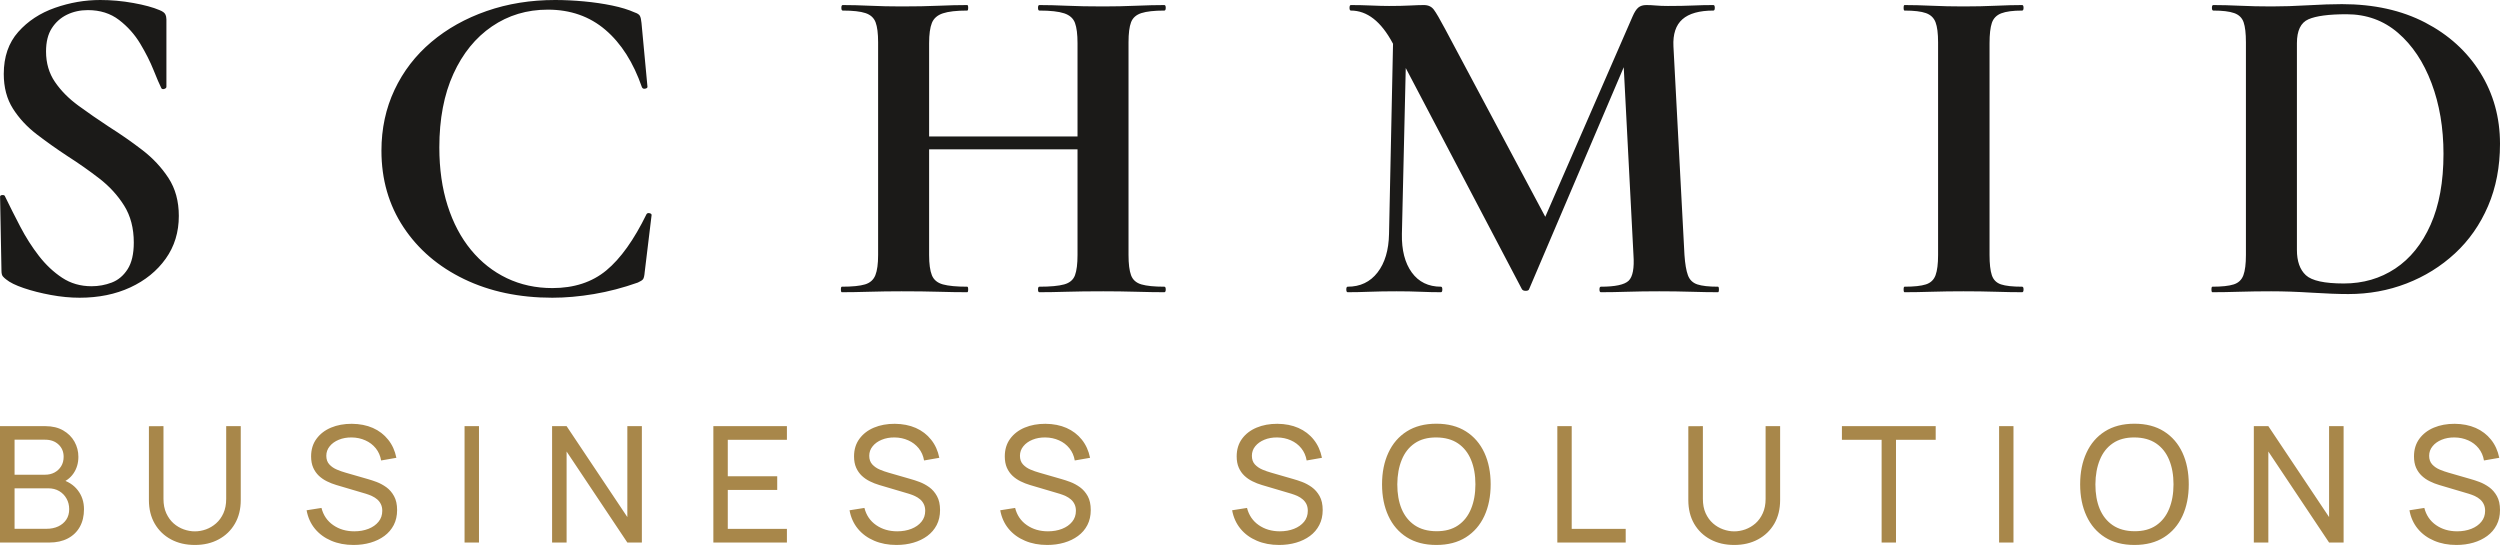
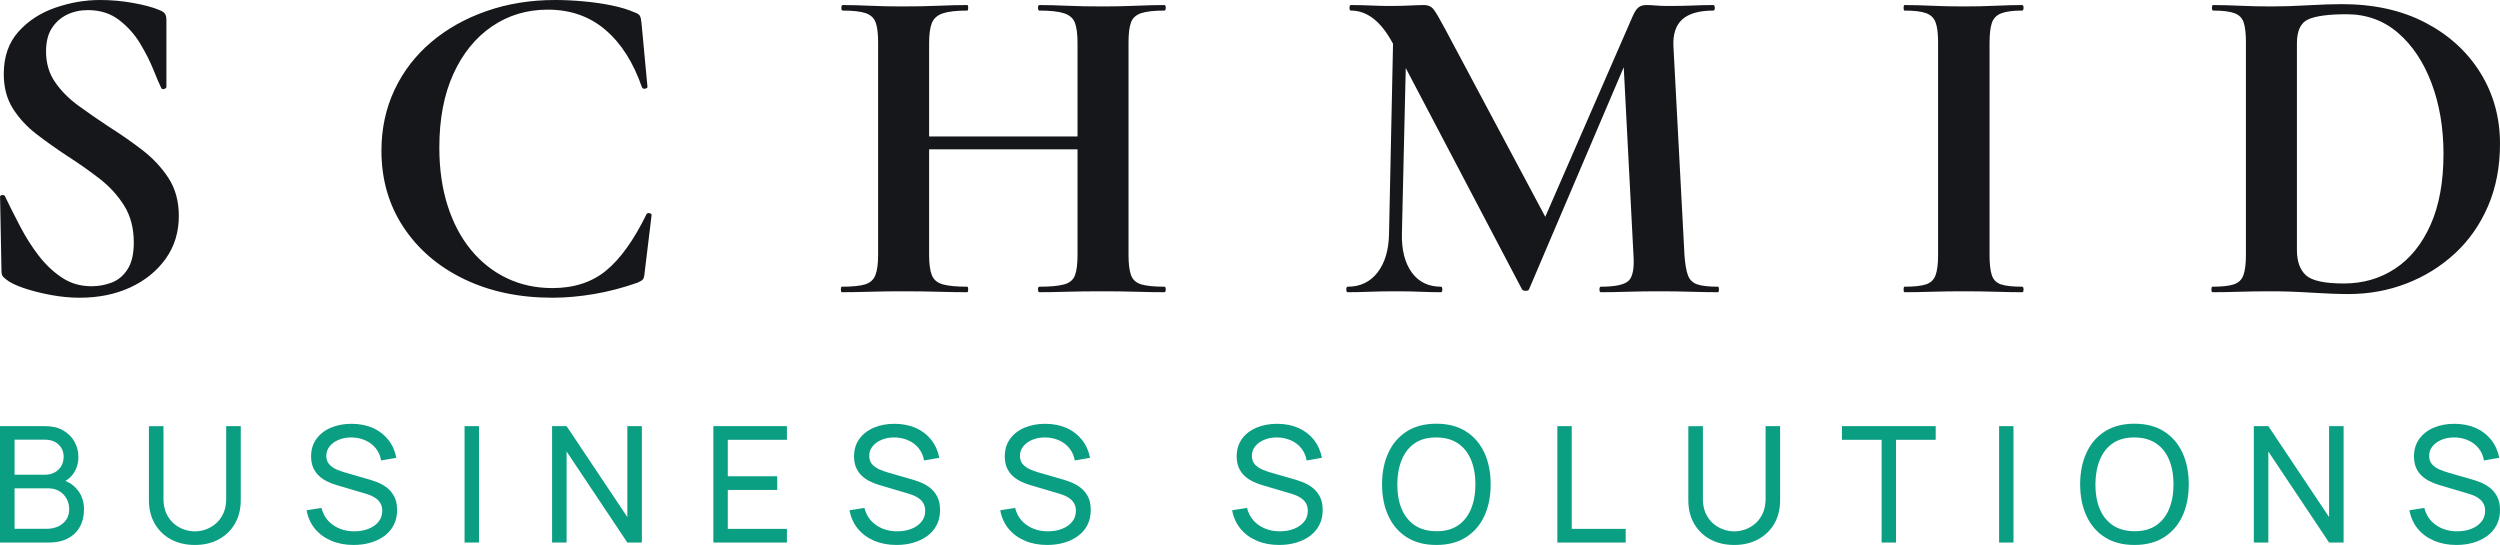
<svg xmlns="http://www.w3.org/2000/svg" viewBox="0 0 544.12 118.61" width="544.12" height="118.61">
-   <path fill="#1b1a18" d="M10.02 11.2Q10.02 15 11.97 17.85Q13.92 20.7 17.07 23Q20.22 25.3 23.72 27.6Q27.52 30 30.97 32.65Q34.42 35.3 36.67 38.75Q38.92 42.2 38.92 47Q38.92 52.3 36.07 56.3Q33.22 60.3 28.37 62.55Q23.52 64.8 17.32 64.8Q14.32 64.8 11.07 64.2Q7.82 63.6 5.17 62.7Q2.52 61.8 1.32 60.8Q0.92 60.5 0.62 60.15Q0.32 59.8 0.32 58.9L0.02 43Q-0.08 42.5 0.47 42.45Q1.02 42.4 1.12 42.8Q2.62 45.9 4.42 49.35Q6.22 52.8 8.47 55.7Q10.72 58.6 13.52 60.45Q16.32 62.3 19.92 62.3Q22.22 62.3 24.32 61.5Q26.42 60.7 27.77 58.6Q29.12 56.5 29.12 52.8Q29.12 48.1 27.02 44.75Q24.92 41.4 21.62 38.85Q18.32 36.3 14.72 34Q11.22 31.7 8.02 29.25Q4.82 26.8 2.82 23.65Q0.82 20.5 0.82 16.1Q0.82 10.5 3.97 6.95Q7.12 3.4 11.97 1.7Q16.82 0 21.82 0Q25.42 0 29.02 0.65Q32.62 1.3 34.72 2.2Q35.72 2.6 35.97 3.1Q36.22 3.6 36.22 4.2V18.9Q36.22 19.2 35.77 19.35Q35.32 19.5 35.12 19.2Q34.52 18 33.42 15.25Q32.32 12.5 30.52 9.5Q28.72 6.5 25.92 4.35Q23.12 2.2 19.12 2.2Q16.62 2.2 14.57 3.2Q12.52 4.2 11.27 6.15Q10.02 8.1 10.02 11.2Z M120.82 0Q123.82 0 127.07 0.3Q130.32 0.6 133.22 1.2Q136.12 1.8 138.12 2.7Q139.02 3 139.27 3.45Q139.52 3.9 139.62 5L140.92 18.9Q140.92 19.2 140.42 19.3Q139.92 19.4 139.72 19Q136.92 10.9 131.77 6.5Q126.62 2.1 119.22 2.1Q112.42 2.1 107.07 5.75Q101.72 9.4 98.67 16.1Q95.62 22.8 95.62 32.1Q95.62 39.1 97.42 44.75Q99.22 50.4 102.52 54.4Q105.82 58.4 110.32 60.55Q114.82 62.7 120.22 62.7Q127.32 62.7 131.97 58.85Q136.62 55 140.72 46.6Q140.92 46.3 141.37 46.4Q141.82 46.5 141.82 46.8L140.32 59.2Q140.22 60.4 139.97 60.75Q139.72 61.1 138.82 61.5Q134.02 63.2 129.27 64Q124.52 64.8 120.22 64.8Q109.42 64.8 101.02 60.75Q92.62 56.7 87.82 49.45Q83.02 42.2 83.02 32.8Q83.02 25.6 85.87 19.55Q88.72 13.5 93.87 9.15Q99.02 4.8 105.92 2.4Q112.82 0 120.82 0Z M234.52 9.4Q234.52 6.5 233.97 5Q233.42 3.5 231.62 2.9Q229.82 2.3 226.22 2.3Q225.92 2.3 225.92 1.7Q225.92 1.1 226.22 1.1Q228.82 1.1 232.17 1.25Q235.52 1.4 240.12 1.4Q243.72 1.4 247.27 1.25Q250.82 1.1 253.42 1.1Q253.72 1.1 253.72 1.7Q253.72 2.3 253.42 2.3Q250.12 2.3 248.42 2.85Q246.72 3.4 246.17 4.85Q245.62 6.3 245.62 9.2V55.5Q245.62 58.4 246.17 59.9Q246.72 61.4 248.42 61.9Q250.12 62.4 253.42 62.4Q253.72 62.4 253.72 63Q253.72 63.6 253.42 63.6Q250.82 63.6 247.27 63.5Q243.72 63.4 240.12 63.4Q235.52 63.4 232.17 63.5Q228.82 63.6 226.22 63.6Q225.92 63.6 225.92 63Q225.92 62.4 226.22 62.4Q229.82 62.4 231.62 61.9Q233.42 61.4 233.97 59.9Q234.52 58.4 234.52 55.5ZM196.32 32.5V29.7H239.62V32.5ZM191.12 55.5V9.2Q191.12 6.3 190.57 4.85Q190.02 3.4 188.37 2.85Q186.72 2.3 183.42 2.3Q183.12 2.3 183.12 1.7Q183.12 1.1 183.42 1.1Q186.02 1.1 189.32 1.25Q192.62 1.4 196.22 1.4Q200.82 1.4 204.27 1.25Q207.72 1.1 210.52 1.1Q210.72 1.1 210.72 1.7Q210.72 2.3 210.52 2.3Q207.02 2.3 205.22 2.9Q203.42 3.5 202.82 5Q202.22 6.5 202.22 9.4V55.5Q202.22 58.4 202.82 59.9Q203.42 61.4 205.22 61.9Q207.02 62.4 210.52 62.4Q210.72 62.4 210.72 63Q210.72 63.6 210.52 63.6Q207.62 63.6 204.22 63.5Q200.82 63.4 196.22 63.4Q192.62 63.4 189.22 63.5Q185.82 63.6 183.22 63.6Q183.02 63.6 183.02 63Q183.02 62.4 183.22 62.4Q186.62 62.4 188.27 61.9Q189.92 61.4 190.52 59.9Q191.12 58.4 191.12 55.5Z M302.32 50.9 303.32 3.4 306.22 3.6 305.12 50.9Q305.02 56.2 307.27 59.3Q309.52 62.4 313.62 62.4Q313.92 62.4 313.92 63Q313.92 63.6 313.62 63.6Q311.42 63.6 309.12 63.5Q306.82 63.4 303.92 63.4Q300.72 63.4 298.12 63.5Q295.52 63.6 293.32 63.6Q293.02 63.6 293.02 63Q293.02 62.4 293.32 62.4Q297.42 62.4 299.82 59.3Q302.22 56.2 302.32 50.9ZM373.92 62.4Q374.12 62.4 374.12 63Q374.12 63.6 373.92 63.6Q371.32 63.6 368.02 63.5Q364.72 63.4 361.12 63.4Q357.42 63.4 354.22 63.5Q351.02 63.6 348.42 63.6Q348.12 63.6 348.12 63Q348.12 62.4 348.42 62.4Q353.12 62.4 354.47 61.1Q355.82 59.8 355.52 55.5L353.22 11.1L358.32 3.1L332.82 62.9Q332.72 63.3 332.07 63.3Q331.42 63.3 331.22 62.9L303.12 9.4Q299.32 2.3 294.02 2.3Q293.72 2.3 293.72 1.7Q293.72 1.1 294.02 1.1Q296.12 1.1 298.42 1.2Q300.72 1.3 302.32 1.3Q304.92 1.3 306.87 1.2Q308.82 1.1 309.92 1.1Q311.32 1.1 312.07 2.1Q312.82 3.1 314.52 6.3L336.92 48.3L331.92 57.3L355.32 3.6Q355.92 2.2 356.57 1.65Q357.22 1.1 358.32 1.1Q359.32 1.1 360.42 1.2Q361.52 1.3 363.02 1.3Q366.22 1.3 368.47 1.2Q370.72 1.1 372.92 1.1Q373.22 1.1 373.22 1.7Q373.22 2.3 372.92 2.3Q368.32 2.3 366.17 4.2Q364.02 6.1 364.22 10.1L366.62 55.5Q366.82 58.4 367.37 59.9Q367.92 61.4 369.42 61.9Q370.92 62.4 373.92 62.4Z M433.02 55.5Q433.02 58.4 433.52 59.9Q434.02 61.4 435.52 61.9Q437.02 62.4 440.12 62.4Q440.42 62.4 440.42 63Q440.42 63.6 440.12 63.6Q437.52 63.6 434.32 63.5Q431.12 63.4 427.32 63.4Q423.72 63.4 420.42 63.5Q417.12 63.6 414.52 63.6Q414.32 63.6 414.32 63Q414.32 62.4 414.52 62.4Q417.62 62.4 419.17 61.9Q420.72 61.4 421.27 59.9Q421.82 58.4 421.82 55.5V9.2Q421.82 6.3 421.27 4.85Q420.72 3.4 419.17 2.85Q417.62 2.3 414.52 2.3Q414.32 2.3 414.32 1.7Q414.32 1.1 414.52 1.1Q417.12 1.1 420.42 1.25Q423.72 1.4 427.32 1.4Q431.12 1.4 434.37 1.25Q437.62 1.1 440.12 1.1Q440.42 1.1 440.42 1.7Q440.42 2.3 440.12 2.3Q437.12 2.3 435.57 2.9Q434.02 3.5 433.52 5Q433.02 6.5 433.02 9.4Z M511.12 64Q507.92 64 503.12 63.7Q498.32 63.4 494.32 63.4Q490.72 63.4 487.42 63.5Q484.12 63.6 481.52 63.6Q481.32 63.6 481.32 63Q481.32 62.4 481.52 62.4Q484.62 62.4 486.17 61.9Q487.72 61.4 488.27 59.9Q488.82 58.4 488.82 55.5V9.2Q488.82 6.3 488.32 4.85Q487.82 3.4 486.27 2.85Q484.72 2.3 481.72 2.3Q481.42 2.3 481.42 1.7Q481.42 1.1 481.72 1.1Q484.32 1.1 487.52 1.25Q490.72 1.4 494.42 1.4Q498.02 1.4 502.32 1.15Q506.62 0.9 509.72 0.9Q520.12 0.9 527.82 4.9Q535.52 8.9 539.82 15.8Q544.12 22.7 544.12 31.3Q544.12 38.8 541.52 44.85Q538.92 50.9 534.32 55.15Q529.72 59.4 523.77 61.7Q517.82 64 511.12 64ZM510.12 61.7Q516.42 61.7 521.32 58.45Q526.22 55.2 529.02 48.9Q531.82 42.6 531.82 33.5Q531.82 25 529.22 18.1Q526.62 11.2 521.92 7.15Q517.22 3.1 510.72 3.1Q504.92 3.1 502.42 4.2Q499.92 5.3 499.92 9.4V54.4Q499.92 58.1 501.87 59.9Q503.82 61.7 510.12 61.7Z" />
-   <path fill="#a8874a" d="M0 118.08V92.75H9.87Q12.14 92.75 13.75 93.68Q15.36 94.61 16.21 96.13Q17.06 97.66 17.06 99.42Q17.06 101.48 16 103.03Q14.94 104.57 13.16 105.15L13.12 104.29Q15.57 104.94 16.92 106.69Q18.28 108.43 18.28 110.83Q18.28 113.05 17.37 114.67Q16.46 116.3 14.76 117.19Q13.07 118.08 10.75 118.08ZM3.17 115.09H10.15Q11.55 115.09 12.66 114.58Q13.77 114.06 14.42 113.11Q15.06 112.15 15.06 110.82Q15.06 109.54 14.48 108.52Q13.91 107.49 12.88 106.88Q11.85 106.28 10.5 106.28H3.17ZM3.17 103.32H9.83Q10.95 103.32 11.86 102.84Q12.77 102.35 13.31 101.48Q13.85 100.6 13.85 99.42Q13.85 97.78 12.73 96.74Q11.62 95.7 9.83 95.7H3.17Z M42.41 118.61Q39.47 118.61 37.22 117.4Q34.97 116.19 33.69 114Q32.41 111.8 32.41 108.84V92.77L35.58 92.75V108.58Q35.58 110.38 36.19 111.71Q36.8 113.04 37.79 113.92Q38.79 114.79 40 115.22Q41.21 115.65 42.41 115.65Q43.62 115.65 44.83 115.22Q46.04 114.78 47.03 113.91Q48.03 113.03 48.63 111.7Q49.23 110.37 49.23 108.58V92.75H52.4V108.84Q52.4 111.79 51.12 113.99Q49.85 116.18 47.6 117.39Q45.35 118.61 42.41 118.61Z M76.95 118.61Q74.26 118.61 72.1 117.69Q69.95 116.78 68.55 115.09Q67.15 113.39 66.73 111.06L69.97 110.55Q70.57 112.94 72.52 114.29Q74.46 115.64 77.11 115.64Q78.81 115.64 80.19 115.1Q81.57 114.56 82.38 113.56Q83.2 112.57 83.2 111.18Q83.2 110.35 82.9 109.74Q82.61 109.13 82.11 108.7Q81.61 108.27 80.97 107.97Q80.34 107.68 79.66 107.47L73.2 105.56Q72.15 105.25 71.16 104.76Q70.18 104.28 69.4 103.55Q68.63 102.82 68.17 101.79Q67.71 100.75 67.71 99.34Q67.71 97.1 68.88 95.51Q70.05 93.91 72.05 93.07Q74.06 92.23 76.58 92.24Q79.13 92.26 81.15 93.14Q83.16 94.03 84.48 95.69Q85.81 97.34 86.27 99.64L82.95 100.22Q82.69 98.69 81.78 97.56Q80.87 96.44 79.51 95.84Q78.16 95.23 76.55 95.21Q74.99 95.19 73.74 95.71Q72.49 96.22 71.76 97.13Q71.02 98.03 71.02 99.2Q71.02 100.37 71.69 101.09Q72.35 101.8 73.33 102.21Q74.3 102.62 75.24 102.88L80.06 104.27Q80.89 104.5 81.97 104.9Q83.05 105.31 84.08 106.04Q85.1 106.78 85.76 107.98Q86.43 109.18 86.43 111.01Q86.43 112.85 85.7 114.27Q84.96 115.69 83.66 116.65Q82.36 117.61 80.64 118.11Q78.92 118.61 76.95 118.61Z M101.11 118.08V92.75H104.25V118.08Z M120.16 118.08V92.75H123.32L136.54 112.54V92.75H139.7V118.08H136.54L123.32 98.27V118.08Z M155.26 118.08V92.75H171.27V95.72H158.4V103.66H169.16V106.63H158.4V115.11H171.27V118.08Z M195.12 118.61Q192.43 118.61 190.27 117.69Q188.12 116.78 186.72 115.09Q185.32 113.39 184.9 111.06L188.14 110.55Q188.74 112.94 190.69 114.29Q192.63 115.64 195.28 115.64Q196.98 115.64 198.36 115.1Q199.74 114.56 200.55 113.56Q201.37 112.57 201.37 111.18Q201.37 110.35 201.07 109.74Q200.78 109.13 200.28 108.7Q199.78 108.27 199.14 107.97Q198.51 107.68 197.83 107.47L191.37 105.56Q190.32 105.25 189.33 104.76Q188.35 104.28 187.57 103.55Q186.8 102.82 186.34 101.79Q185.88 100.75 185.88 99.34Q185.88 97.1 187.05 95.51Q188.22 93.91 190.22 93.07Q192.23 92.23 194.75 92.24Q197.3 92.26 199.32 93.14Q201.33 94.03 202.65 95.69Q203.98 97.34 204.44 99.64L201.12 100.22Q200.86 98.69 199.95 97.56Q199.04 96.44 197.68 95.84Q196.33 95.23 194.72 95.21Q193.16 95.19 191.91 95.71Q190.66 96.22 189.93 97.13Q189.19 98.03 189.19 99.2Q189.19 100.37 189.86 101.09Q190.52 101.8 191.5 102.21Q192.47 102.62 193.41 102.88L198.23 104.27Q199.06 104.5 200.14 104.9Q201.23 105.31 202.25 106.04Q203.27 106.78 203.93 107.98Q204.6 109.18 204.6 111.01Q204.6 112.85 203.87 114.27Q203.13 115.69 201.83 116.65Q200.53 117.61 198.81 118.11Q197.09 118.61 195.12 118.61Z M227.92 118.61Q225.23 118.61 223.08 117.69Q220.92 116.78 219.52 115.09Q218.12 113.39 217.7 111.06L220.94 110.55Q221.54 112.94 223.49 114.29Q225.43 115.64 228.08 115.64Q229.78 115.64 231.16 115.1Q232.54 114.56 233.35 113.56Q234.17 112.57 234.17 111.18Q234.17 110.35 233.87 109.74Q233.58 109.13 233.08 108.7Q232.58 108.27 231.95 107.97Q231.31 107.68 230.63 107.47L224.17 105.56Q223.12 105.25 222.13 104.76Q221.15 104.28 220.37 103.55Q219.6 102.82 219.14 101.79Q218.69 100.75 218.69 99.34Q218.69 97.1 219.85 95.51Q221.02 93.91 223.02 93.07Q225.03 92.23 227.55 92.24Q230.1 92.26 232.12 93.14Q234.13 94.03 235.46 95.69Q236.78 97.34 237.25 99.64L233.92 100.22Q233.66 98.69 232.75 97.56Q231.85 96.44 230.49 95.84Q229.13 95.23 227.52 95.21Q225.96 95.19 224.71 95.71Q223.46 96.22 222.73 97.13Q221.99 98.03 221.99 99.2Q221.99 100.37 222.66 101.09Q223.32 101.8 224.3 102.21Q225.27 102.62 226.22 102.88L231.04 104.27Q231.86 104.5 232.94 104.9Q234.03 105.31 235.05 106.04Q236.07 106.78 236.74 107.98Q237.4 109.18 237.4 111.01Q237.4 112.85 236.67 114.27Q235.94 115.69 234.63 116.65Q233.33 117.61 231.61 118.11Q229.89 118.61 227.92 118.61Z M278.4 118.61Q275.7 118.61 273.55 117.69Q271.39 116.78 270 115.09Q268.6 113.39 268.17 111.06L271.41 110.55Q272.02 112.94 273.96 114.29Q275.91 115.64 278.55 115.64Q280.25 115.64 281.63 115.1Q283.01 114.56 283.83 113.56Q284.64 112.57 284.64 111.18Q284.64 110.35 284.35 109.74Q284.05 109.13 283.55 108.7Q283.06 108.27 282.42 107.97Q281.78 107.68 281.1 107.47L274.65 105.56Q273.59 105.25 272.61 104.76Q271.62 104.28 270.85 103.55Q270.07 102.82 269.62 101.79Q269.16 100.75 269.16 99.34Q269.16 97.1 270.32 95.51Q271.49 93.91 273.5 93.07Q275.5 92.23 278.03 92.24Q280.58 92.26 282.59 93.14Q284.61 94.03 285.93 95.69Q287.25 97.34 287.72 99.64L284.39 100.22Q284.13 98.69 283.22 97.56Q282.32 96.44 280.96 95.84Q279.6 95.23 277.99 95.21Q276.43 95.19 275.18 95.71Q273.94 96.22 273.2 97.13Q272.47 98.03 272.47 99.2Q272.47 100.37 273.13 101.09Q273.8 101.8 274.77 102.21Q275.75 102.62 276.69 102.88L281.51 104.27Q282.34 104.5 283.42 104.9Q284.5 105.31 285.52 106.04Q286.54 106.78 287.21 107.98Q287.88 109.18 287.88 111.01Q287.88 112.85 287.14 114.27Q286.41 115.69 285.11 116.65Q283.81 117.61 282.09 118.11Q280.37 118.61 278.4 118.61Z M312.62 118.61Q308.83 118.61 306.19 116.94Q303.55 115.27 302.18 112.29Q300.8 109.32 300.8 105.41Q300.8 101.51 302.18 98.54Q303.55 95.56 306.19 93.89Q308.83 92.22 312.62 92.22Q316.41 92.22 319.05 93.89Q321.69 95.56 323.07 98.54Q324.44 101.51 324.44 105.41Q324.44 109.32 323.07 112.29Q321.69 115.27 319.05 116.94Q316.41 118.61 312.62 118.61ZM312.62 115.62Q315.45 115.64 317.34 114.35Q319.23 113.06 320.17 110.75Q321.12 108.45 321.12 105.41Q321.12 102.38 320.17 100.09Q319.23 97.8 317.34 96.51Q315.45 95.23 312.62 95.21Q309.79 95.19 307.91 96.48Q306.03 97.76 305.09 100.07Q304.14 102.38 304.12 105.41Q304.11 108.45 305.05 110.74Q306 113.02 307.89 114.31Q309.79 115.6 312.62 115.62Z M338.95 118.08V92.75H342.08V115.11H353.83V118.08Z M377.45 118.61Q374.51 118.61 372.26 117.4Q370.01 116.19 368.73 114Q367.46 111.8 367.46 108.84V92.77L370.63 92.75V108.58Q370.63 110.38 371.23 111.71Q371.84 113.04 372.84 113.92Q373.84 114.79 375.05 115.22Q376.25 115.65 377.45 115.65Q378.66 115.65 379.87 115.22Q381.08 114.78 382.08 113.91Q383.07 113.03 383.67 111.7Q384.28 110.37 384.28 108.58V92.75H387.44V108.84Q387.44 111.79 386.17 113.99Q384.89 116.18 382.64 117.39Q380.39 118.61 377.45 118.61Z M409.53 118.08V95.72H400.89V92.75H421.3V95.72H412.66V118.08Z M435.1 118.08V92.75H438.23V118.08Z M464.56 118.61Q460.77 118.61 458.13 116.94Q455.49 115.27 454.12 112.29Q452.74 109.32 452.74 105.41Q452.74 101.51 454.12 98.54Q455.49 95.56 458.13 93.89Q460.77 92.22 464.56 92.22Q468.35 92.22 470.99 93.89Q473.63 95.56 475.01 98.54Q476.38 101.51 476.38 105.41Q476.38 109.32 475.01 112.29Q473.63 115.27 470.99 116.94Q468.35 118.61 464.56 118.61ZM464.56 115.62Q467.39 115.64 469.28 114.35Q471.17 113.06 472.11 110.75Q473.06 108.45 473.06 105.41Q473.06 102.38 472.11 100.09Q471.17 97.8 469.28 96.51Q467.39 95.23 464.56 95.21Q461.73 95.19 459.85 96.48Q457.97 97.76 457.03 100.07Q456.08 102.38 456.06 105.41Q456.05 108.45 456.99 110.74Q457.94 113.02 459.83 114.31Q461.73 115.6 464.56 115.62Z M490.54 118.08V92.75H493.7L506.92 112.54V92.75H510.08V118.08H506.92L493.7 98.27V118.08Z M534.63 118.61Q531.94 118.61 529.79 117.69Q527.63 116.78 526.23 115.09Q524.83 113.39 524.41 111.06L527.65 110.55Q528.26 112.94 530.2 114.29Q532.14 115.64 534.79 115.64Q536.49 115.64 537.87 115.1Q539.25 114.56 540.06 113.56Q540.88 112.57 540.88 111.18Q540.88 110.35 540.58 109.74Q540.29 109.13 539.79 108.7Q539.3 108.27 538.66 107.97Q538.02 107.68 537.34 107.47L530.89 105.56Q529.83 105.25 528.85 104.76Q527.86 104.28 527.09 103.55Q526.31 102.82 525.85 101.79Q525.4 100.75 525.4 99.34Q525.4 97.1 526.56 95.51Q527.73 93.91 529.73 93.07Q531.74 92.23 534.26 92.24Q536.81 92.26 538.83 93.14Q540.84 94.03 542.17 95.69Q543.49 97.34 543.96 99.64L540.63 100.22Q540.37 98.69 539.46 97.56Q538.56 96.44 537.2 95.84Q535.84 95.23 534.23 95.21Q532.67 95.19 531.42 95.71Q530.17 96.22 529.44 97.13Q528.7 98.03 528.7 99.2Q528.7 100.37 529.37 101.09Q530.03 101.8 531.01 102.21Q531.99 102.62 532.93 102.88L537.75 104.27Q538.57 104.5 539.66 104.9Q540.74 105.31 541.76 106.04Q542.78 106.78 543.45 107.98Q544.12 109.18 544.12 111.01Q544.12 112.85 543.38 114.27Q542.65 115.69 541.34 116.65Q540.04 117.61 538.32 118.11Q536.6 118.61 534.63 118.61Z" />
+   <path fill="#16171a" d="M10.02 11.2Q10.02 15 11.97 17.85Q13.92 20.7 17.07 23Q20.22 25.3 23.72 27.6Q27.52 30 30.97 32.65Q34.42 35.3 36.67 38.75Q38.92 42.2 38.92 47Q38.92 52.3 36.07 56.3Q33.22 60.3 28.37 62.55Q23.52 64.8 17.32 64.8Q14.32 64.8 11.07 64.2Q7.82 63.6 5.17 62.7Q2.52 61.8 1.32 60.8Q0.92 60.5 0.62 60.15Q0.32 59.8 0.32 58.9L0.02 43Q-0.08 42.5 0.47 42.45Q1.02 42.4 1.12 42.8Q2.62 45.9 4.42 49.35Q6.22 52.8 8.47 55.7Q10.72 58.6 13.52 60.45Q16.32 62.3 19.92 62.3Q22.22 62.3 24.32 61.5Q26.42 60.7 27.77 58.6Q29.12 56.5 29.12 52.8Q29.12 48.1 27.02 44.75Q24.92 41.4 21.62 38.85Q18.32 36.3 14.72 34Q11.22 31.7 8.02 29.25Q4.82 26.8 2.82 23.65Q0.82 20.5 0.82 16.1Q0.82 10.5 3.97 6.95Q7.12 3.4 11.97 1.7Q16.82 0 21.82 0Q25.42 0 29.02 0.65Q32.62 1.3 34.72 2.2Q35.72 2.6 35.97 3.1Q36.22 3.6 36.22 4.2V18.9Q36.22 19.2 35.77 19.35Q35.32 19.5 35.12 19.2Q34.52 18 33.42 15.25Q32.32 12.5 30.52 9.5Q28.72 6.5 25.92 4.35Q23.12 2.2 19.12 2.2Q16.62 2.2 14.57 3.2Q12.52 4.2 11.27 6.15Q10.02 8.1 10.02 11.2Z M120.82 0Q123.82 0 127.07 0.3Q130.32 0.6 133.22 1.2Q136.12 1.8 138.12 2.7Q139.02 3 139.27 3.45Q139.52 3.9 139.62 5L140.92 18.9Q140.92 19.2 140.42 19.3Q139.92 19.4 139.72 19Q136.92 10.9 131.77 6.5Q126.62 2.1 119.22 2.1Q112.42 2.1 107.07 5.75Q101.72 9.4 98.67 16.1Q95.62 22.8 95.62 32.1Q95.62 39.1 97.42 44.75Q99.22 50.4 102.52 54.4Q105.82 58.4 110.32 60.55Q114.82 62.7 120.22 62.7Q127.32 62.7 131.97 58.85Q136.62 55 140.72 46.6Q140.92 46.3 141.37 46.4Q141.82 46.5 141.82 46.8L140.32 59.2Q140.22 60.4 139.97 60.75Q139.72 61.1 138.82 61.5Q134.02 63.2 129.27 64Q124.52 64.8 120.22 64.8Q109.42 64.8 101.02 60.75Q92.62 56.7 87.82 49.45Q83.02 42.2 83.02 32.8Q83.02 25.6 85.87 19.55Q88.72 13.5 93.87 9.15Q99.02 4.8 105.92 2.4Q112.82 0 120.82 0Z M234.52 9.4Q234.52 6.5 233.97 5Q233.42 3.5 231.62 2.9Q229.82 2.3 226.22 2.3Q225.92 2.3 225.92 1.7Q225.92 1.1 226.22 1.1Q228.82 1.1 232.17 1.25Q235.52 1.4 240.12 1.4Q243.72 1.4 247.27 1.25Q250.82 1.1 253.42 1.1Q253.72 1.1 253.72 1.7Q253.72 2.3 253.42 2.3Q250.12 2.3 248.42 2.85Q246.72 3.4 246.17 4.85Q245.62 6.3 245.62 9.2V55.5Q245.62 58.4 246.17 59.9Q246.72 61.4 248.42 61.9Q250.12 62.4 253.42 62.4Q253.72 62.4 253.72 63Q253.72 63.6 253.42 63.6Q250.82 63.6 247.27 63.5Q243.72 63.4 240.12 63.4Q235.52 63.4 232.17 63.5Q228.82 63.6 226.22 63.6Q225.92 63.6 225.92 63Q225.92 62.4 226.22 62.4Q229.82 62.4 231.62 61.9Q233.42 61.4 233.97 59.9Q234.52 58.4 234.52 55.5ZM196.32 32.5V29.7H239.62V32.5ZM191.12 55.5V9.2Q191.12 6.3 190.57 4.85Q190.02 3.4 188.37 2.85Q186.72 2.3 183.42 2.3Q183.12 2.3 183.12 1.7Q183.12 1.1 183.42 1.1Q186.02 1.1 189.32 1.25Q192.62 1.4 196.22 1.4Q200.82 1.4 204.27 1.25Q207.72 1.1 210.52 1.1Q210.72 1.1 210.72 1.7Q210.72 2.3 210.52 2.3Q207.02 2.3 205.22 2.9Q203.42 3.5 202.82 5Q202.22 6.5 202.22 9.4V55.5Q202.22 58.4 202.82 59.9Q203.42 61.4 205.22 61.9Q207.02 62.4 210.52 62.4Q210.72 62.4 210.72 63Q210.72 63.6 210.52 63.6Q207.62 63.6 204.22 63.5Q200.82 63.4 196.22 63.4Q192.62 63.4 189.22 63.5Q185.82 63.6 183.22 63.6Q183.02 63.6 183.02 63Q183.02 62.4 183.22 62.4Q186.62 62.4 188.27 61.9Q189.92 61.4 190.52 59.9Q191.12 58.4 191.12 55.5Z M302.32 50.9 303.32 3.4 306.22 3.6 305.12 50.9Q305.02 56.2 307.27 59.3Q309.52 62.4 313.62 62.4Q313.92 62.4 313.92 63Q313.92 63.6 313.62 63.6Q311.42 63.6 309.12 63.5Q306.82 63.4 303.92 63.4Q300.72 63.4 298.12 63.5Q295.52 63.6 293.32 63.6Q293.02 63.6 293.02 63Q293.02 62.4 293.32 62.4Q297.42 62.4 299.82 59.3Q302.22 56.2 302.32 50.9ZM373.92 62.4Q374.12 62.4 374.12 63Q374.12 63.6 373.92 63.6Q371.32 63.6 368.02 63.5Q364.72 63.4 361.12 63.4Q357.42 63.4 354.22 63.5Q351.02 63.6 348.42 63.6Q348.12 63.6 348.12 63Q348.12 62.4 348.42 62.4Q353.12 62.4 354.47 61.1Q355.82 59.8 355.52 55.5L353.22 11.1L358.32 3.1L332.82 62.9Q332.72 63.3 332.07 63.3Q331.42 63.3 331.22 62.9L303.12 9.4Q299.32 2.3 294.02 2.3Q293.72 2.3 293.72 1.7Q293.72 1.1 294.02 1.1Q296.12 1.1 298.42 1.2Q300.72 1.3 302.32 1.3Q304.92 1.3 306.87 1.2Q308.82 1.1 309.92 1.1Q311.32 1.1 312.07 2.1Q312.82 3.1 314.52 6.3L336.92 48.3L331.92 57.3L355.32 3.6Q355.92 2.2 356.57 1.65Q357.22 1.1 358.32 1.1Q359.32 1.1 360.42 1.2Q361.52 1.3 363.02 1.3Q366.22 1.3 368.47 1.2Q370.72 1.1 372.92 1.1Q373.22 1.1 373.22 1.7Q373.22 2.3 372.92 2.3Q368.32 2.3 366.17 4.2Q364.02 6.1 364.22 10.1L366.62 55.5Q366.82 58.4 367.37 59.9Q367.92 61.4 369.42 61.9Q370.92 62.4 373.92 62.4Z M433.02 55.5Q433.02 58.4 433.52 59.9Q434.02 61.4 435.52 61.9Q437.02 62.4 440.12 62.4Q440.42 62.4 440.42 63Q440.42 63.6 440.12 63.6Q437.52 63.6 434.32 63.5Q431.12 63.4 427.32 63.4Q423.72 63.4 420.42 63.5Q417.12 63.6 414.52 63.6Q414.32 63.6 414.32 63Q414.32 62.4 414.52 62.4Q417.62 62.4 419.17 61.9Q420.72 61.4 421.27 59.9Q421.82 58.4 421.82 55.5V9.2Q421.82 6.3 421.27 4.85Q420.72 3.4 419.17 2.85Q417.62 2.3 414.52 2.3Q414.32 2.3 414.32 1.7Q414.32 1.1 414.52 1.1Q417.12 1.1 420.42 1.25Q423.72 1.4 427.32 1.4Q431.12 1.4 434.37 1.25Q437.62 1.1 440.12 1.1Q440.42 1.1 440.42 1.7Q440.42 2.3 440.12 2.3Q437.12 2.3 435.57 2.9Q434.02 3.5 433.52 5Q433.02 6.5 433.02 9.4Z M511.12 64Q507.92 64 503.12 63.7Q498.32 63.4 494.32 63.4Q490.72 63.4 487.42 63.5Q484.12 63.6 481.52 63.6Q481.32 63.6 481.32 63Q481.32 62.4 481.52 62.4Q484.62 62.4 486.17 61.9Q487.72 61.4 488.27 59.9Q488.82 58.4 488.82 55.5V9.2Q488.82 6.3 488.32 4.85Q487.82 3.4 486.27 2.85Q484.72 2.3 481.72 2.3Q481.42 2.3 481.42 1.7Q481.42 1.1 481.72 1.1Q484.32 1.1 487.52 1.25Q490.72 1.4 494.42 1.4Q498.02 1.4 502.32 1.15Q506.62 0.9 509.72 0.9Q520.12 0.9 527.82 4.9Q535.52 8.9 539.82 15.8Q544.12 22.7 544.12 31.3Q544.12 38.8 541.52 44.85Q538.92 50.9 534.32 55.15Q529.72 59.4 523.77 61.7Q517.82 64 511.12 64ZM510.12 61.7Q516.42 61.7 521.32 58.45Q526.22 55.2 529.02 48.9Q531.82 42.6 531.82 33.5Q531.82 25 529.22 18.1Q526.62 11.2 521.92 7.15Q517.22 3.1 510.72 3.1Q504.92 3.1 502.42 4.2Q499.92 5.3 499.92 9.4V54.4Q499.92 58.1 501.87 59.9Q503.82 61.7 510.12 61.7Z" />
+   <path fill="#0a9e82" d="M0 118.08V92.75H9.87Q12.14 92.75 13.75 93.68Q15.36 94.61 16.21 96.13Q17.06 97.66 17.06 99.42Q17.06 101.48 16 103.03Q14.94 104.57 13.16 105.15L13.12 104.29Q15.57 104.94 16.92 106.69Q18.28 108.43 18.28 110.83Q18.28 113.05 17.37 114.67Q16.46 116.3 14.76 117.19Q13.07 118.08 10.75 118.08ZM3.17 115.09H10.15Q11.55 115.09 12.66 114.58Q13.77 114.06 14.42 113.11Q15.06 112.15 15.06 110.82Q15.06 109.54 14.48 108.52Q13.91 107.49 12.88 106.88Q11.85 106.28 10.5 106.28H3.17ZM3.17 103.32H9.83Q10.95 103.32 11.86 102.84Q12.77 102.35 13.31 101.48Q13.85 100.6 13.85 99.42Q13.85 97.78 12.73 96.74Q11.62 95.7 9.83 95.7H3.17Z M42.41 118.61Q39.47 118.61 37.22 117.4Q34.97 116.19 33.69 114Q32.41 111.8 32.41 108.84V92.77L35.58 92.75V108.58Q35.58 110.38 36.19 111.71Q36.8 113.04 37.79 113.92Q38.79 114.79 40 115.22Q41.21 115.65 42.41 115.65Q43.62 115.65 44.83 115.22Q46.04 114.78 47.03 113.91Q48.03 113.03 48.63 111.7Q49.23 110.37 49.23 108.58V92.75H52.4V108.84Q52.4 111.79 51.12 113.99Q49.85 116.18 47.6 117.39Q45.35 118.61 42.41 118.61Z M76.95 118.61Q74.26 118.61 72.1 117.69Q69.95 116.78 68.55 115.09Q67.15 113.39 66.73 111.06L69.97 110.55Q70.57 112.94 72.52 114.29Q74.46 115.64 77.11 115.64Q78.81 115.64 80.19 115.1Q81.57 114.56 82.38 113.56Q83.2 112.57 83.2 111.18Q83.2 110.35 82.9 109.74Q82.61 109.13 82.11 108.7Q81.61 108.27 80.97 107.97Q80.34 107.68 79.66 107.47L73.2 105.56Q72.15 105.25 71.16 104.76Q70.18 104.28 69.4 103.55Q68.63 102.82 68.17 101.79Q67.71 100.75 67.71 99.34Q67.71 97.1 68.88 95.51Q70.05 93.91 72.05 93.07Q74.06 92.23 76.58 92.24Q79.13 92.26 81.15 93.14Q83.16 94.03 84.48 95.69Q85.81 97.34 86.27 99.64L82.95 100.22Q82.69 98.69 81.78 97.56Q80.87 96.44 79.51 95.84Q78.16 95.23 76.55 95.21Q74.99 95.19 73.74 95.71Q72.49 96.22 71.76 97.13Q71.02 98.03 71.02 99.2Q71.02 100.37 71.69 101.09Q72.35 101.8 73.33 102.21Q74.3 102.62 75.24 102.88L80.06 104.27Q80.89 104.5 81.97 104.9Q83.05 105.31 84.08 106.04Q85.1 106.78 85.76 107.98Q86.43 109.18 86.43 111.01Q86.43 112.85 85.7 114.27Q84.96 115.69 83.66 116.65Q82.36 117.61 80.64 118.11Q78.92 118.61 76.95 118.61Z M101.11 118.08V92.75H104.25V118.08Z M120.16 118.08V92.75H123.32L136.54 112.54V92.75H139.7V118.08H136.54L123.32 98.27V118.08Z M155.26 118.08V92.75H171.27V95.72H158.4V103.66H169.16V106.63H158.4V115.11H171.27V118.08Z M195.12 118.61Q192.43 118.61 190.27 117.69Q188.12 116.78 186.72 115.09Q185.32 113.39 184.9 111.06L188.14 110.55Q188.74 112.94 190.69 114.29Q192.63 115.64 195.28 115.64Q196.98 115.64 198.36 115.1Q199.74 114.56 200.55 113.56Q201.37 112.57 201.37 111.18Q201.37 110.35 201.07 109.74Q200.78 109.13 200.28 108.7Q199.78 108.27 199.14 107.97Q198.51 107.68 197.83 107.47L191.37 105.56Q190.32 105.25 189.33 104.76Q188.35 104.28 187.57 103.55Q186.8 102.82 186.34 101.79Q185.88 100.75 185.88 99.34Q185.88 97.1 187.05 95.51Q188.22 93.91 190.22 93.07Q192.23 92.23 194.75 92.24Q197.3 92.26 199.32 93.14Q201.33 94.03 202.65 95.69Q203.98 97.34 204.44 99.64L201.12 100.22Q200.86 98.69 199.95 97.56Q199.04 96.44 197.68 95.84Q196.33 95.23 194.72 95.21Q193.16 95.19 191.91 95.71Q190.66 96.22 189.93 97.13Q189.19 98.03 189.19 99.2Q189.19 100.37 189.86 101.09Q190.52 101.8 191.5 102.21Q192.47 102.62 193.41 102.88L198.23 104.27Q199.06 104.5 200.14 104.9Q201.23 105.31 202.25 106.04Q203.27 106.78 203.93 107.98Q204.6 109.18 204.6 111.01Q204.6 112.85 203.87 114.27Q203.13 115.69 201.83 116.65Q200.53 117.61 198.81 118.11Q197.09 118.61 195.12 118.61Z M227.92 118.61Q225.23 118.61 223.08 117.69Q220.92 116.78 219.52 115.09Q218.12 113.39 217.7 111.06L220.94 110.55Q221.54 112.94 223.49 114.29Q225.43 115.64 228.08 115.64Q229.78 115.64 231.16 115.1Q232.54 114.56 233.35 113.56Q234.17 112.57 234.17 111.18Q234.17 110.35 233.87 109.74Q233.58 109.13 233.08 108.7Q232.58 108.27 231.95 107.97Q231.31 107.68 230.63 107.47L224.17 105.56Q223.12 105.25 222.13 104.76Q221.15 104.28 220.37 103.55Q219.6 102.82 219.14 101.79Q218.69 100.75 218.69 99.34Q218.69 97.1 219.85 95.51Q221.02 93.91 223.02 93.07Q225.03 92.23 227.55 92.24Q230.1 92.26 232.12 93.14Q234.13 94.03 235.46 95.69Q236.78 97.34 237.25 99.64L233.92 100.22Q233.66 98.69 232.75 97.56Q231.85 96.44 230.49 95.84Q229.13 95.23 227.52 95.21Q225.96 95.19 224.71 95.71Q223.46 96.22 222.73 97.13Q221.99 98.03 221.99 99.2Q221.99 100.37 222.66 101.09Q223.32 101.8 224.3 102.21Q225.27 102.62 226.22 102.88L231.04 104.27Q231.86 104.5 232.94 104.9Q234.03 105.31 235.05 106.04Q236.07 106.78 236.74 107.98Q237.4 109.18 237.4 111.01Q237.4 112.85 236.67 114.27Q235.94 115.69 234.63 116.65Q233.33 117.61 231.61 118.11Q229.89 118.61 227.92 118.61Z M278.4 118.61Q275.7 118.61 273.55 117.69Q271.39 116.78 270 115.09Q268.6 113.39 268.17 111.06L271.41 110.55Q272.02 112.94 273.96 114.29Q275.91 115.64 278.55 115.64Q280.25 115.64 281.63 115.1Q283.01 114.56 283.83 113.56Q284.64 112.57 284.64 111.18Q284.64 110.35 284.35 109.74Q284.05 109.13 283.55 108.7Q283.06 108.27 282.42 107.97Q281.78 107.68 281.1 107.47L274.65 105.56Q273.59 105.25 272.61 104.76Q271.62 104.28 270.85 103.55Q270.07 102.82 269.62 101.79Q269.16 100.75 269.16 99.34Q269.16 97.1 270.32 95.51Q271.49 93.91 273.5 93.07Q275.5 92.23 278.03 92.24Q280.58 92.26 282.59 93.14Q284.61 94.03 285.93 95.69Q287.25 97.34 287.72 99.64L284.39 100.22Q284.13 98.69 283.22 97.56Q282.32 96.44 280.96 95.84Q279.6 95.23 277.99 95.21Q276.43 95.19 275.18 95.71Q273.94 96.22 273.2 97.13Q272.47 98.03 272.47 99.2Q272.47 100.37 273.13 101.09Q273.8 101.8 274.77 102.21Q275.75 102.62 276.69 102.88L281.51 104.27Q282.34 104.5 283.42 104.9Q284.5 105.31 285.52 106.04Q286.54 106.78 287.21 107.98Q287.88 109.18 287.88 111.01Q287.88 112.85 287.14 114.27Q286.41 115.69 285.11 116.65Q283.81 117.61 282.09 118.11Q280.37 118.61 278.4 118.61Z M312.62 118.61Q308.83 118.61 306.19 116.94Q303.55 115.27 302.18 112.29Q300.8 109.32 300.8 105.41Q300.8 101.51 302.18 98.54Q303.55 95.56 306.19 93.89Q308.83 92.22 312.62 92.22Q316.41 92.22 319.05 93.89Q321.69 95.56 323.07 98.54Q324.44 101.51 324.44 105.41Q324.44 109.32 323.07 112.29Q321.69 115.27 319.05 116.94Q316.41 118.61 312.62 118.61ZM312.62 115.62Q315.45 115.64 317.34 114.35Q319.23 113.06 320.17 110.75Q321.12 108.45 321.12 105.41Q321.12 102.38 320.17 100.09Q319.23 97.8 317.34 96.51Q315.45 95.23 312.62 95.21Q309.79 95.19 307.91 96.48Q306.03 97.76 305.09 100.07Q304.14 102.38 304.12 105.41Q304.11 108.45 305.05 110.74Q306 113.02 307.89 114.31Q309.79 115.6 312.62 115.62Z M338.95 118.08V92.75H342.08V115.11H353.83V118.08Z M377.45 118.61Q374.51 118.61 372.26 117.4Q370.01 116.19 368.73 114Q367.46 111.8 367.46 108.84V92.77L370.63 92.75V108.58Q370.63 110.38 371.23 111.71Q371.84 113.04 372.84 113.92Q373.84 114.79 375.05 115.22Q376.25 115.65 377.45 115.65Q378.66 115.65 379.87 115.22Q381.08 114.78 382.08 113.91Q383.07 113.03 383.67 111.7Q384.28 110.37 384.28 108.58V92.75H387.44V108.84Q387.44 111.79 386.17 113.99Q384.89 116.18 382.64 117.39Q380.39 118.61 377.45 118.61Z M409.53 118.08V95.72H400.89V92.75H421.3V95.72H412.66V118.08Z M435.1 118.08V92.75H438.23V118.08Z M464.56 118.61Q460.77 118.61 458.13 116.94Q455.49 115.27 454.12 112.29Q452.74 109.32 452.74 105.41Q452.74 101.51 454.12 98.54Q455.49 95.56 458.13 93.89Q460.77 92.22 464.56 92.22Q468.35 92.22 470.99 93.89Q473.63 95.56 475.01 98.54Q476.38 101.51 476.38 105.41Q476.38 109.32 475.01 112.29Q473.63 115.27 470.99 116.94Q468.35 118.61 464.56 118.61ZM464.56 115.62Q467.39 115.64 469.28 114.35Q471.17 113.06 472.11 110.75Q473.06 108.45 473.06 105.41Q473.06 102.38 472.11 100.09Q471.17 97.8 469.28 96.51Q467.39 95.23 464.56 95.21Q461.73 95.19 459.85 96.48Q457.97 97.76 457.03 100.07Q456.08 102.38 456.06 105.41Q456.05 108.45 456.99 110.74Q457.94 113.02 459.83 114.31Q461.73 115.6 464.56 115.62Z M490.54 118.08V92.75H493.7L506.92 112.54V92.75H510.08V118.08H506.92L493.7 98.27V118.08Z M534.63 118.61Q531.94 118.61 529.79 117.69Q527.63 116.78 526.23 115.09Q524.83 113.39 524.41 111.06L527.65 110.55Q528.26 112.94 530.2 114.29Q532.14 115.64 534.79 115.64Q536.49 115.64 537.87 115.1Q539.25 114.56 540.06 113.56Q540.88 112.57 540.88 111.18Q540.88 110.35 540.58 109.74Q540.29 109.13 539.79 108.7Q539.3 108.27 538.66 107.97Q538.02 107.68 537.34 107.47L530.89 105.56Q529.83 105.25 528.85 104.76Q527.86 104.28 527.09 103.55Q526.31 102.82 525.85 101.79Q525.4 100.75 525.4 99.34Q525.4 97.1 526.56 95.51Q527.73 93.91 529.73 93.07Q531.74 92.23 534.26 92.24Q536.81 92.26 538.83 93.14Q540.84 94.03 542.17 95.69Q543.49 97.34 543.96 99.64L540.63 100.22Q540.37 98.69 539.46 97.56Q538.56 96.44 537.2 95.84Q535.84 95.23 534.23 95.21Q532.67 95.19 531.42 95.71Q530.17 96.22 529.44 97.13Q528.7 98.03 528.7 99.2Q528.7 100.37 529.37 101.09Q530.03 101.8 531.01 102.21Q531.99 102.62 532.93 102.88L537.75 104.27Q538.57 104.5 539.66 104.9Q540.74 105.31 541.76 106.04Q542.78 106.78 543.45 107.98Q544.12 109.18 544.12 111.01Q544.12 112.85 543.38 114.27Q542.65 115.69 541.34 116.65Q540.04 117.61 538.32 118.11Q536.6 118.61 534.63 118.61Z" />
</svg>
